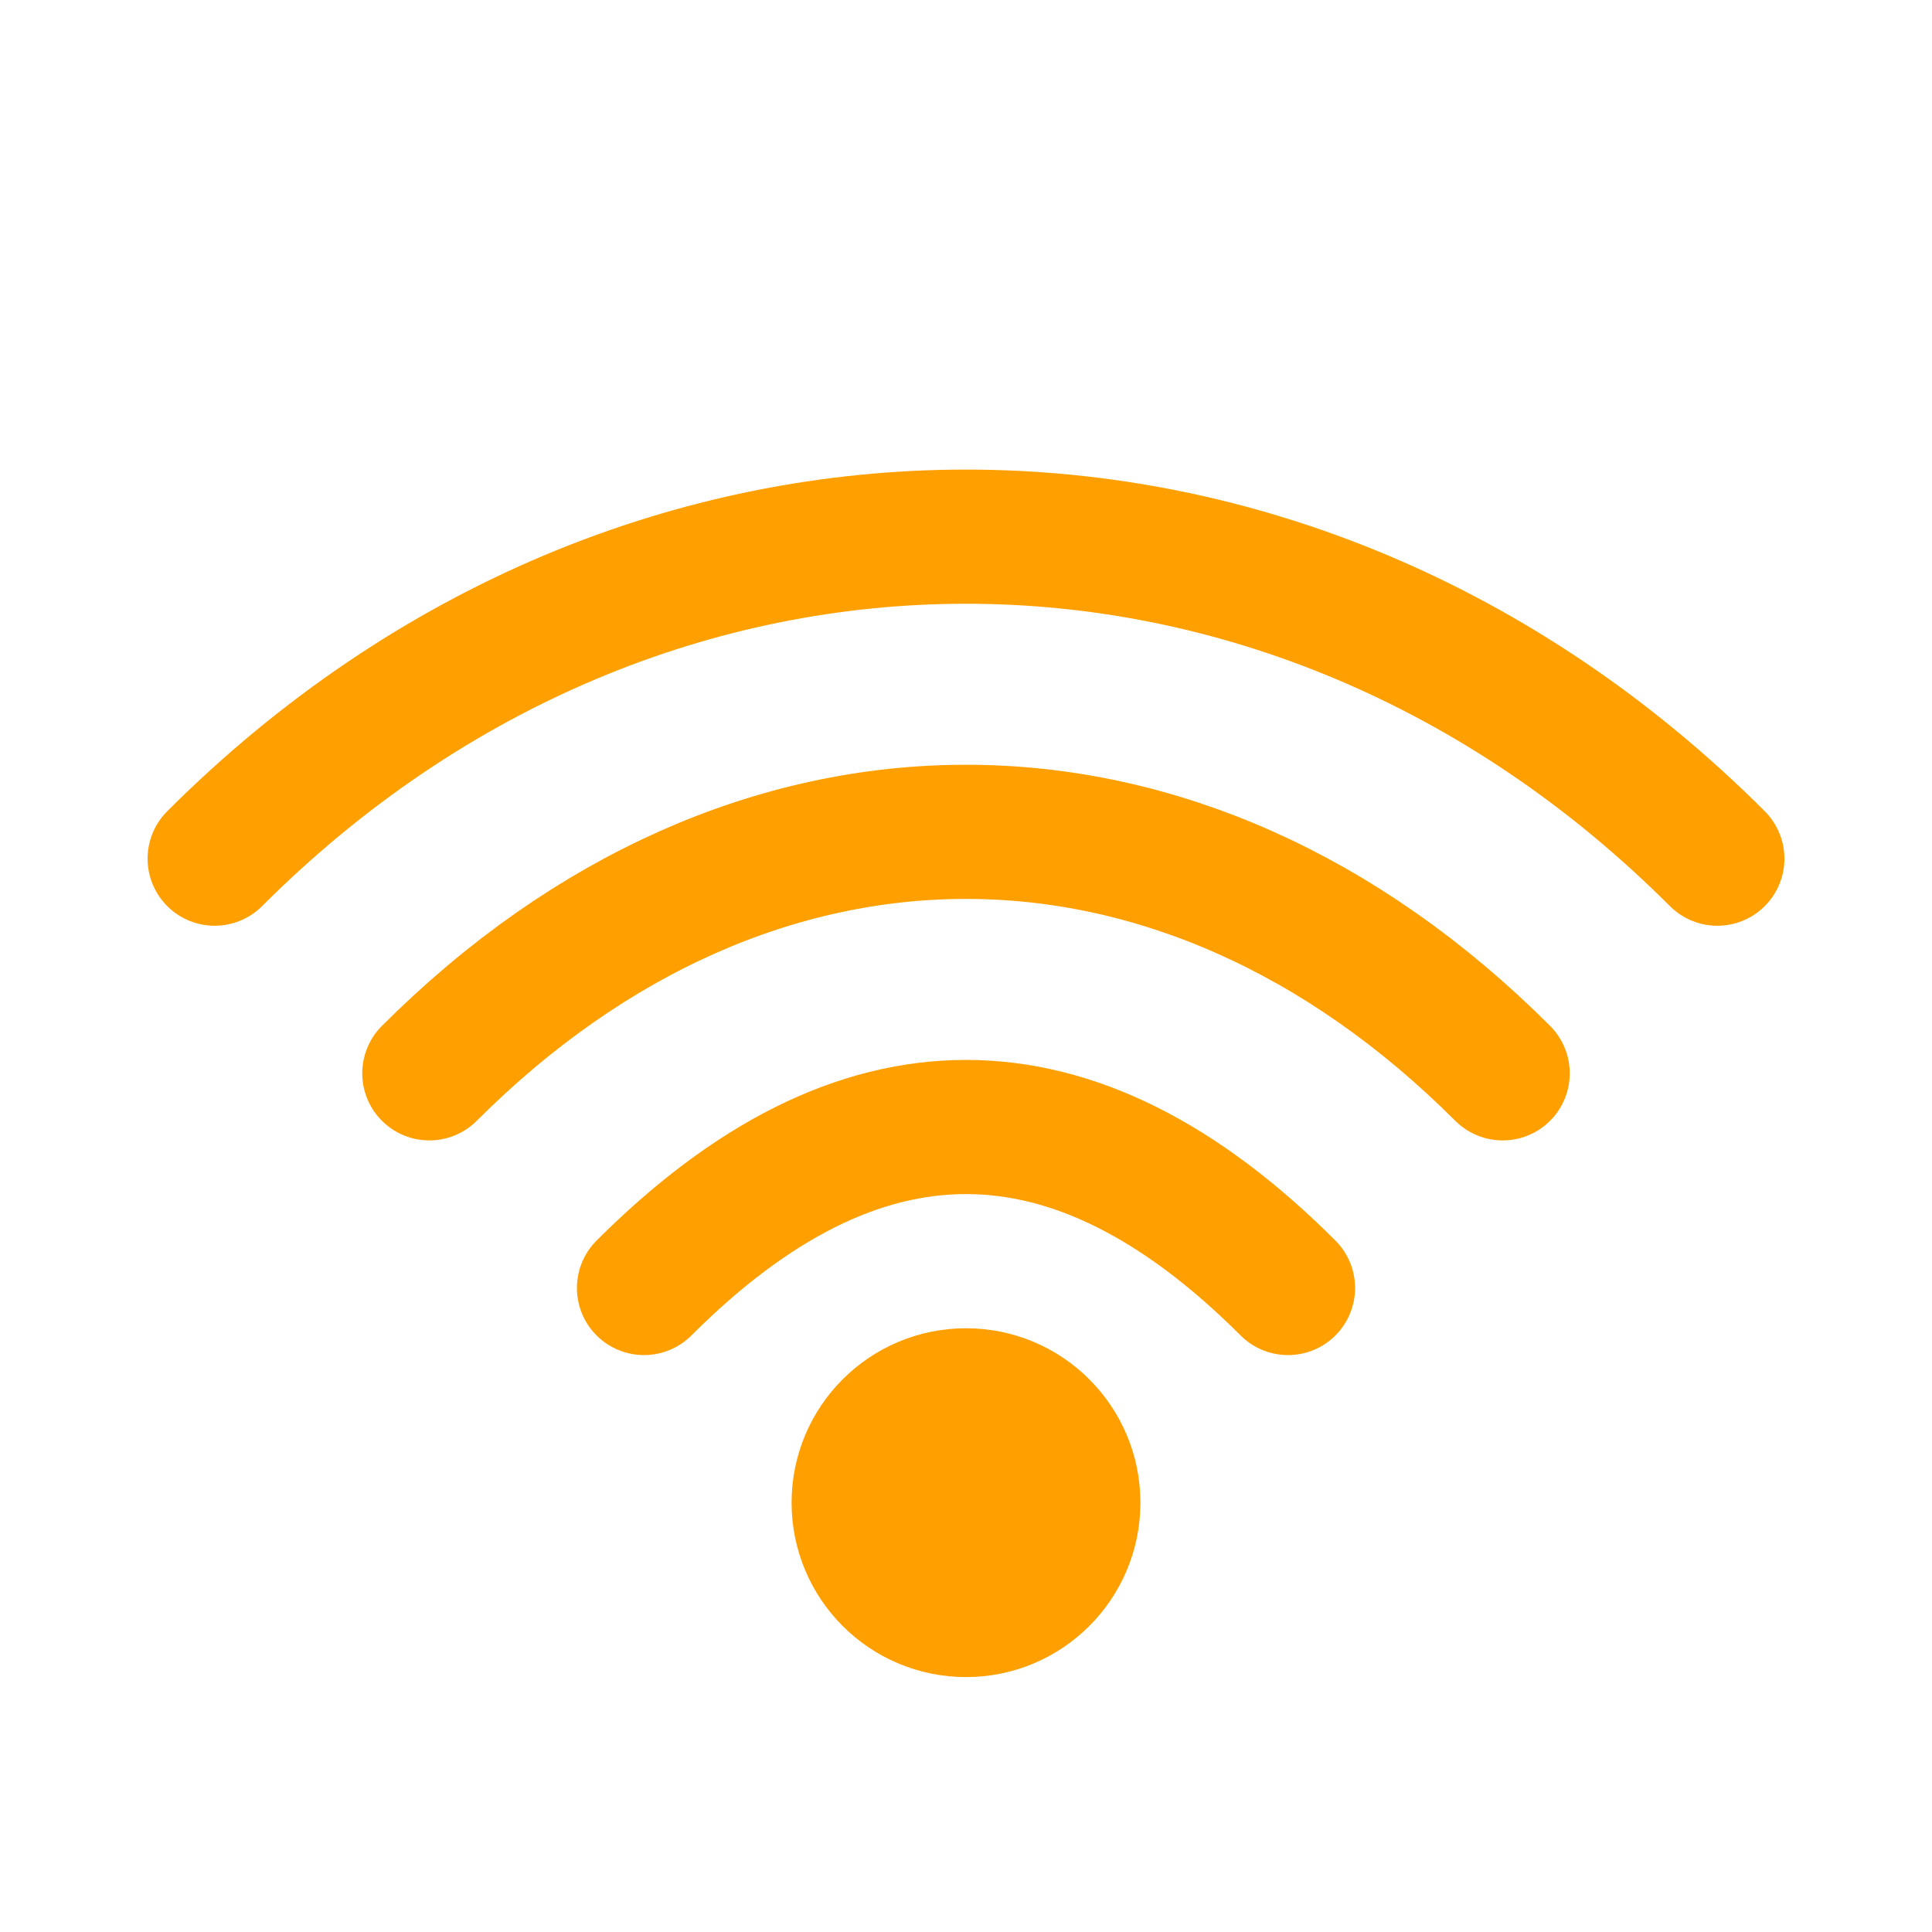
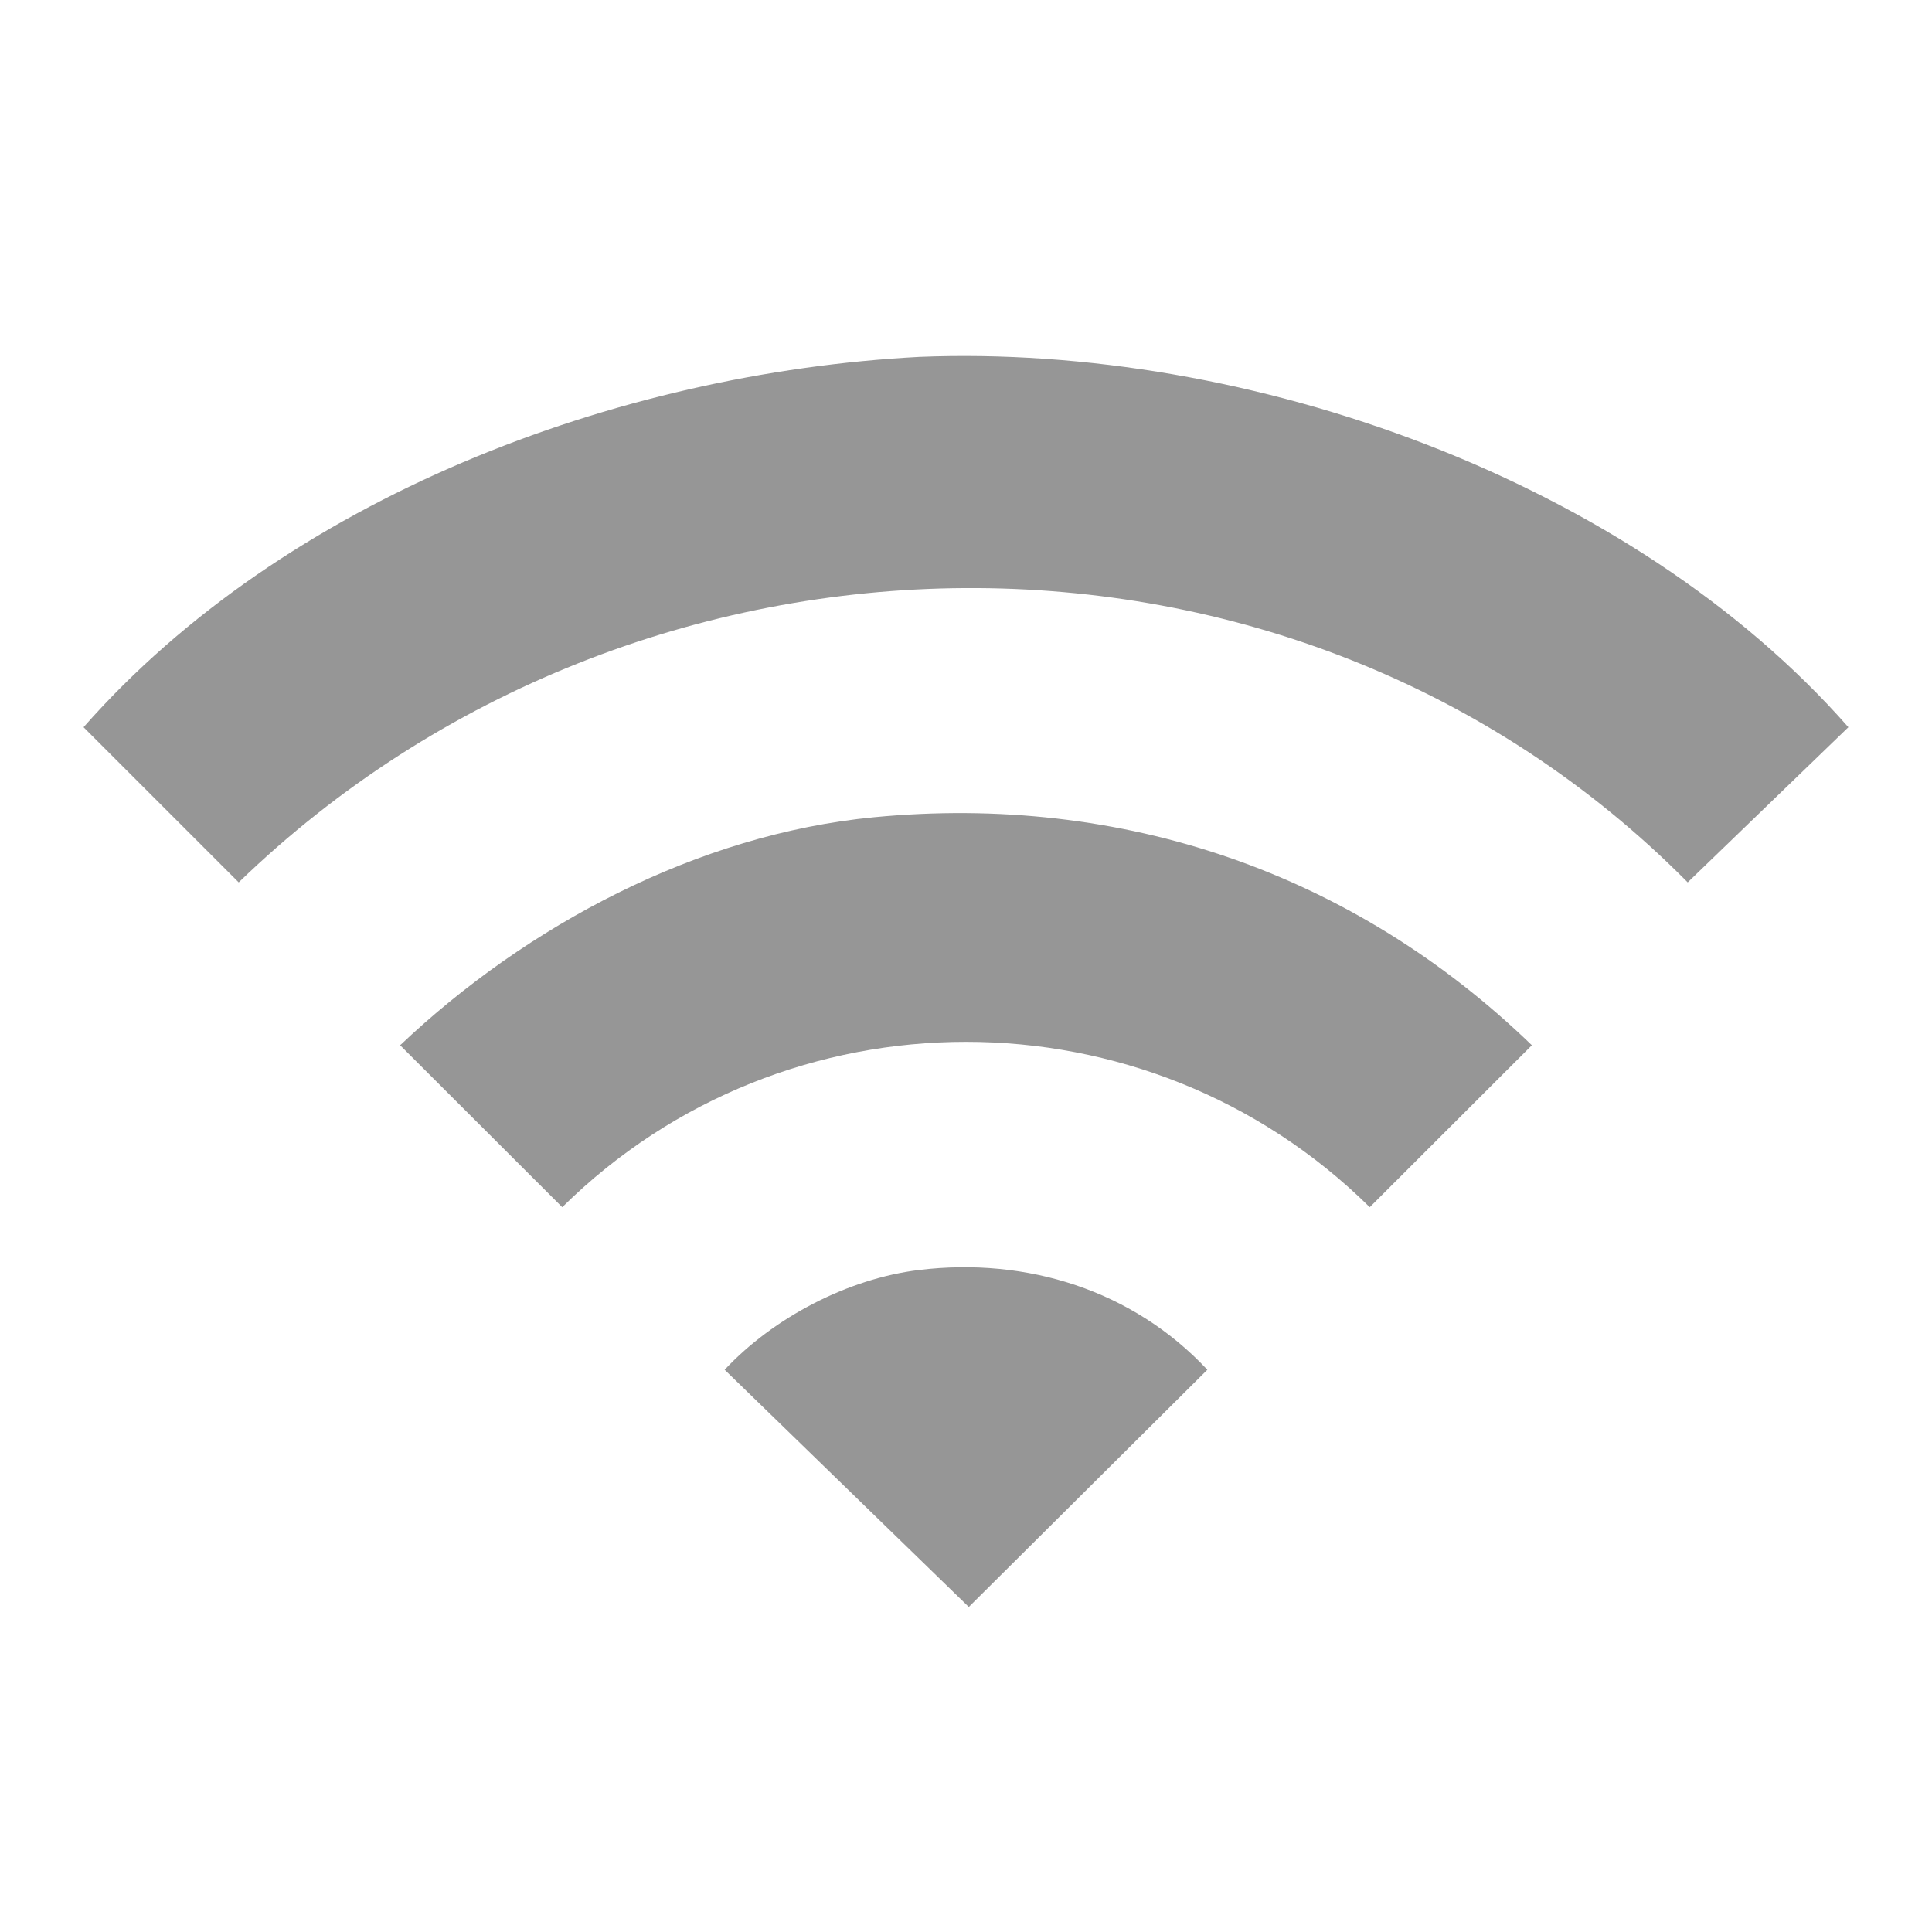
- <svg xmlns="http://www.w3.org/2000/svg" viewBox="0 0 36 36" stroke="#FFA000" fill="none" stroke-width="2.5" stroke-linecap="round" stroke-linejoin="round">
-   <path d="M4 16 C12 8, 24 8, 32 16" />
-   <path d="M8 20 C14 14, 22 14, 28 20" />
-   <path d="M12 24 C16 20, 20 20, 24 24" />
-   <circle cx="18" cy="28" r="2" fill="#FFA000" />
+ <svg xmlns="http://www.w3.org/2000/svg" xml:space="preserve" width="256" height="256" version="1.0">
+   <g fill="#969696">
+     <path d="M121.79 47.29c43.81-1.78 94.41 16.39 123.13 49.07l-21.29 20.56c-52.25-52.77-139.08-51.22-192 0L11.07 96.36c26.66-30.29 70.47-46.94 110.72-49.07" />
+     <path d="M115.79 108.29c32.94-3.17 63.57 7.37 87.19 30.21l-21.48 21.46c-29.56-29.2-77.4-29.23-107 0L53.02 138.5c16.77-15.88 39.45-27.96 62.77-30.21M121.78 168.28c14.28-1.73 28.35 2.69 38.2 13.22l-31.61 31.43-32.35-31.43c6.45-6.9 16.34-12.08 25.76-13.22" />
+   </g>
</svg>
